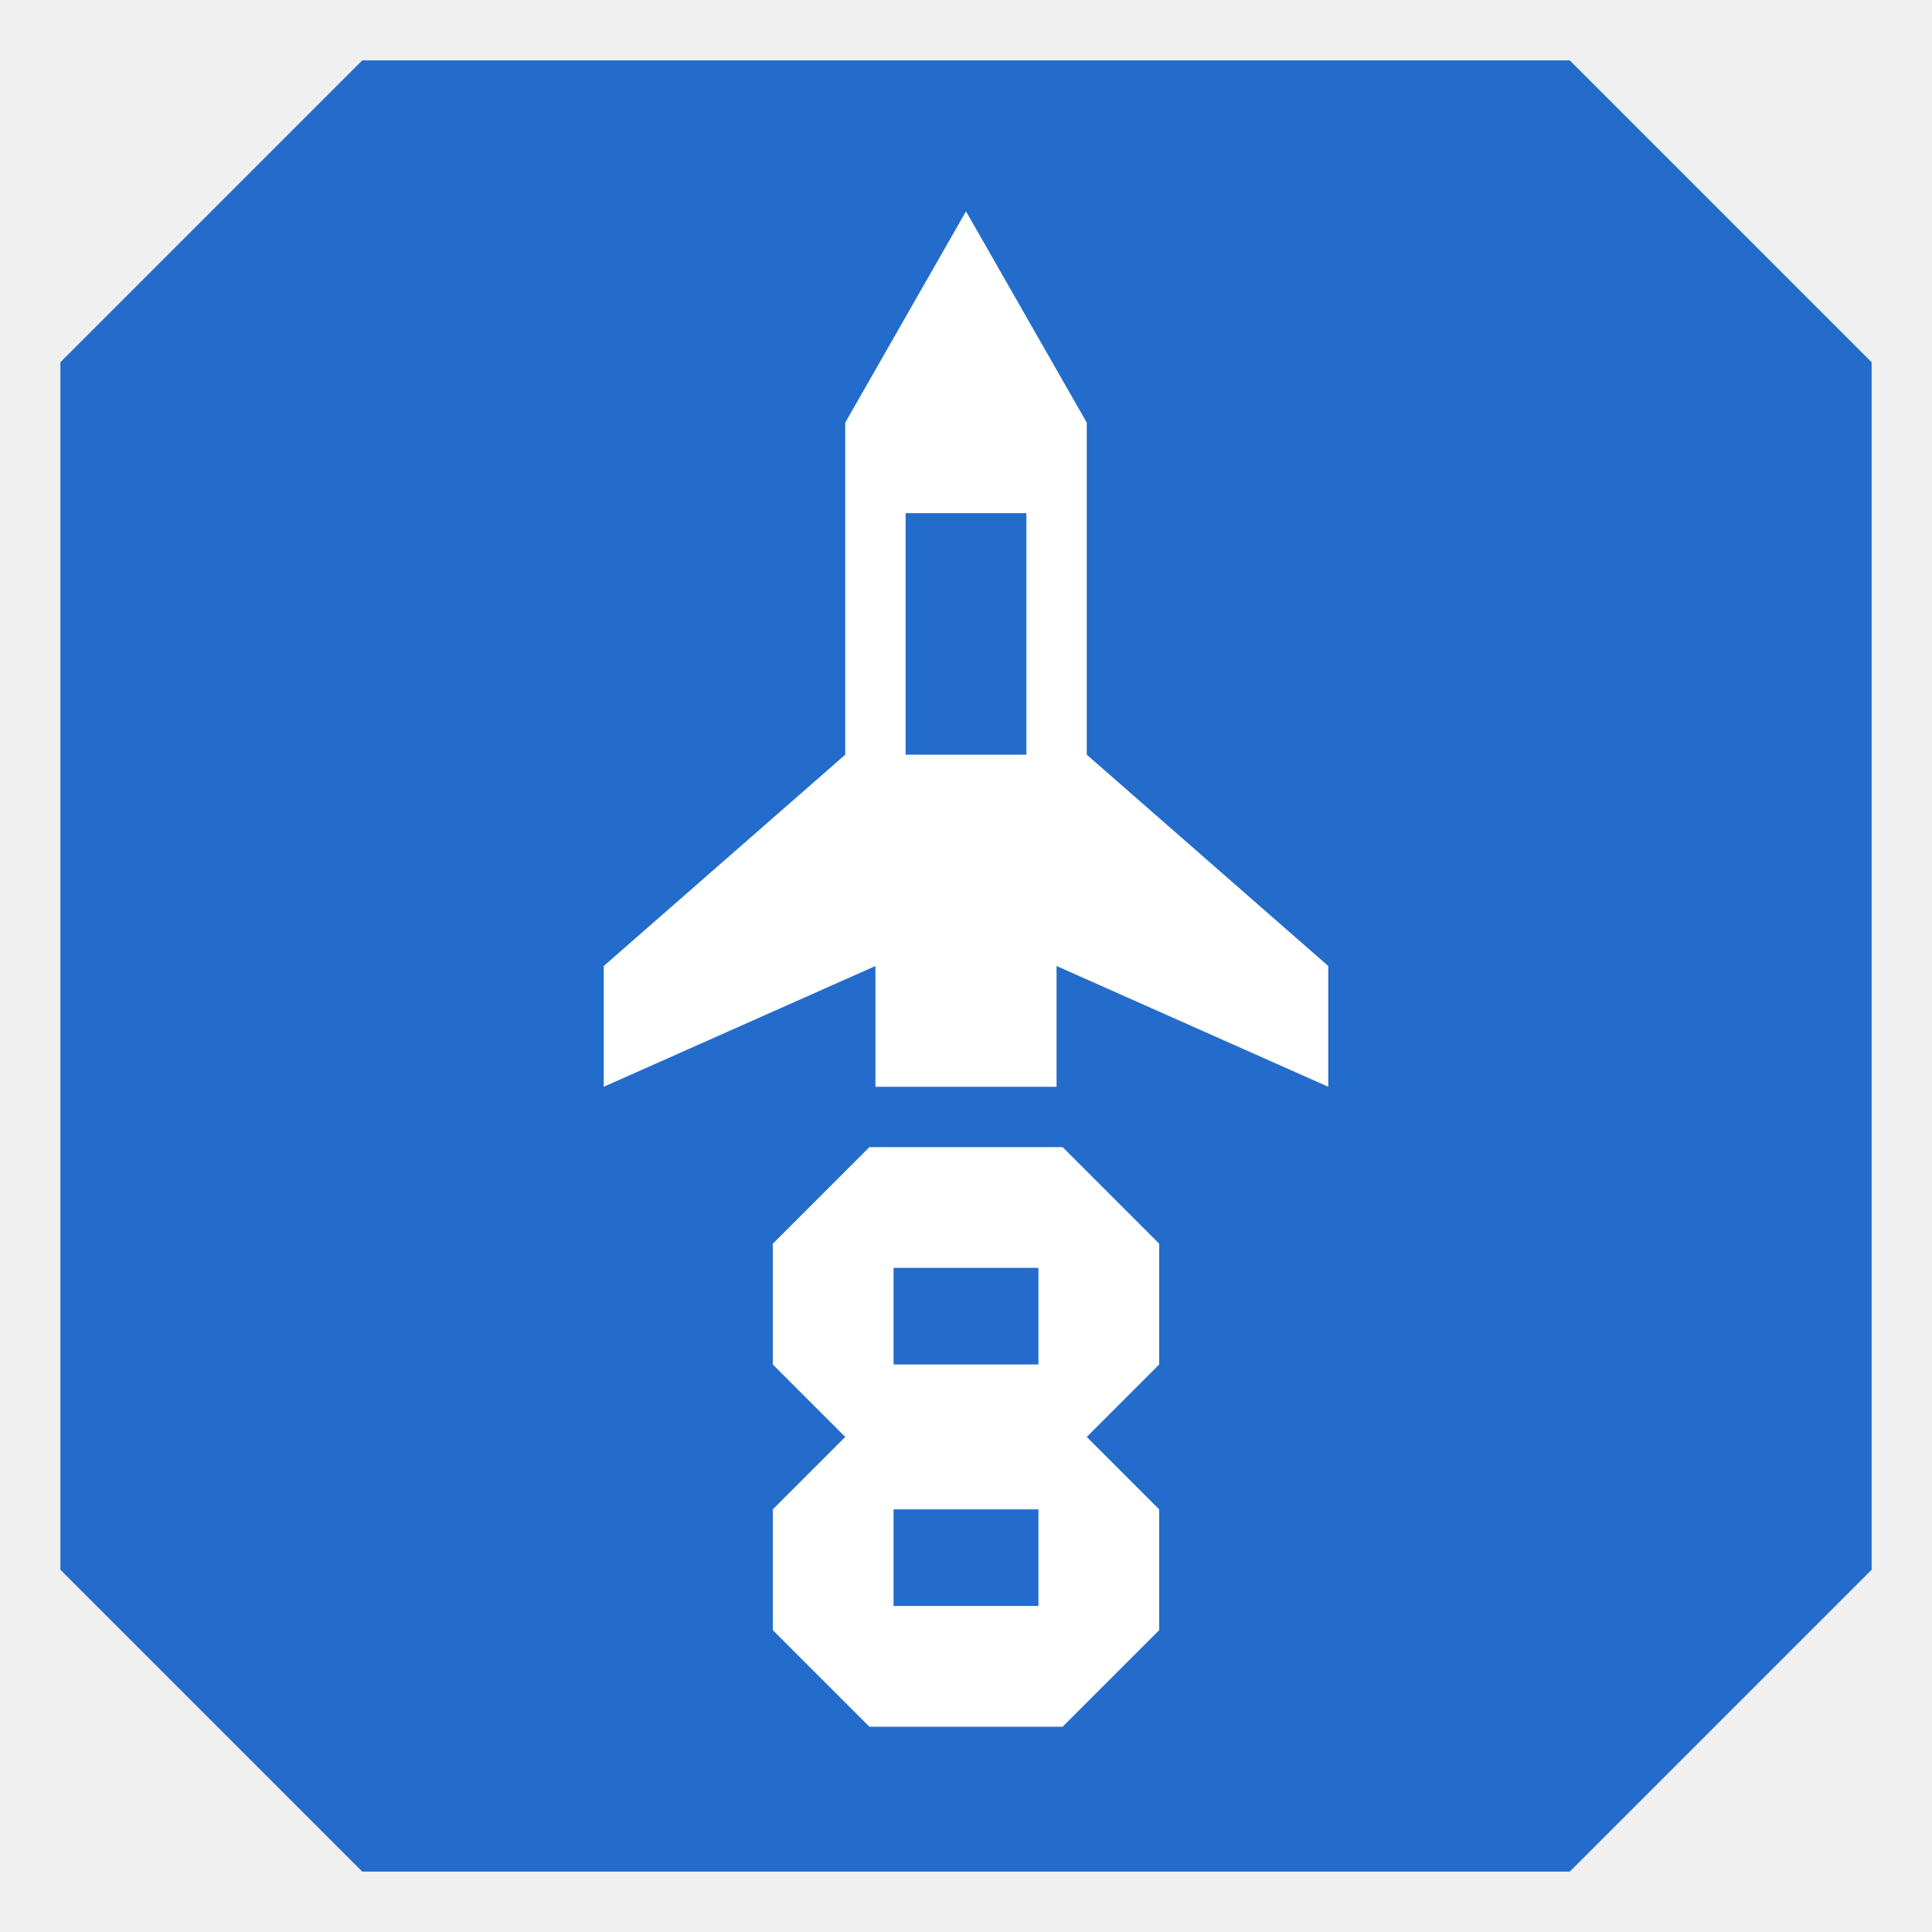
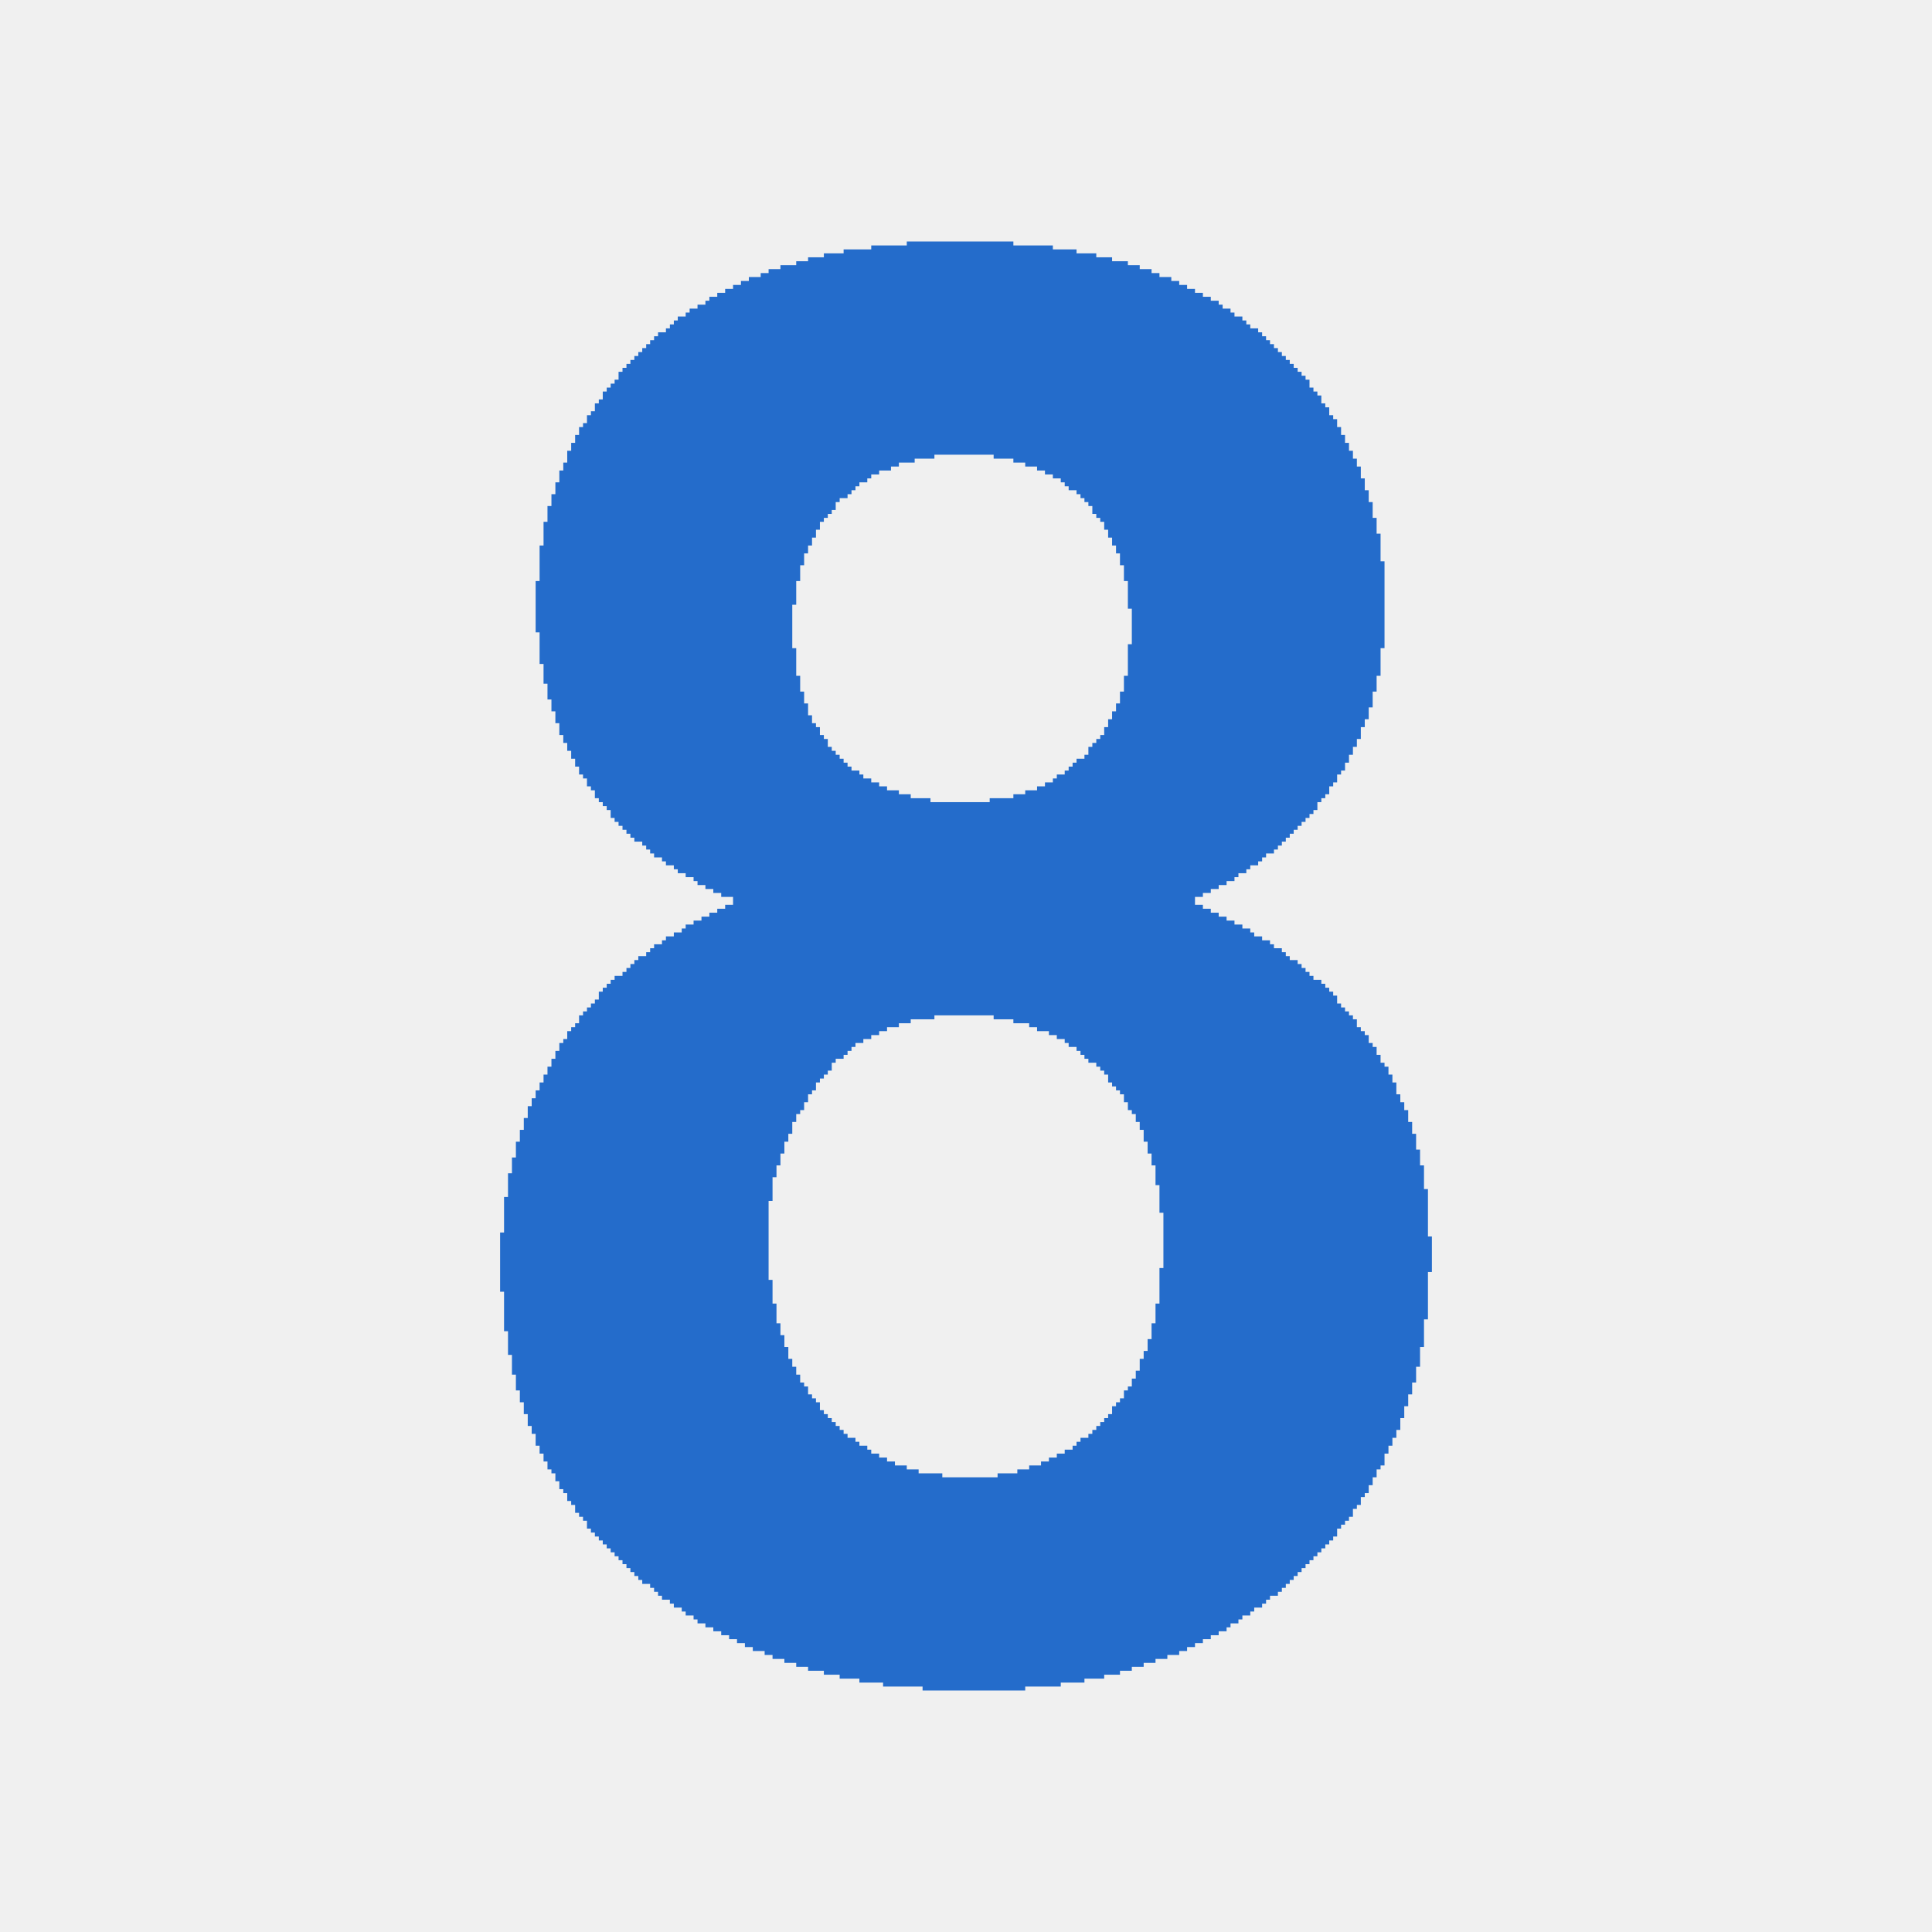
<svg xmlns="http://www.w3.org/2000/svg" width="64" height="64" viewBox="0 0 64 64">
-   <path d="M12 2H52L62 12V52L52 62H12L2 52V12Z" fill="#246CCB" />
-   <path d="M32 7L36 14V25L44 32V36L35 32V36H29V32L20 36V32L28 25V14Z" fill="#fff" />
-   <path d="M30 17H34V25H30Z" fill="#246CCB" />
-   <path d="M4 0H12L16 4V9L13 12L16 15V20L12 24H4L0 20V15L3 12L0 9V4ZM5 5V9H11V5ZM5 15V19H11V15Z" transform="translate(25.6 38) scale(.8)" fill="#fff" fill-rule="evenodd" />
+   <path d="M103,0H130V1H103ZM94,1H140V2H94ZM87,2H146V3H87ZM82,3H151V4H82ZM78,4H155V5H78ZM75,5H159V6H75ZM71,6H162V7H71ZM68,7H165V8H68ZM66,8H167V9H66ZM63,9H170V10H63ZM61,10H172V11H61ZM59,11H174V12H59ZM57,12H176V13H57ZM55,13H178V14H55ZM53,14H180V15H53ZM52,15H182V16H52ZM50,16H183V17H50ZM48,17H185V18H48ZM47,18H186V19H47ZM45,19H188V20H45ZM44,20H189V21H44ZM43,21H190V22H43ZM42,22H192V23H42ZM40,23H193V24H40ZM39,24H194V25H39ZM38,25H195V26H38ZM37,26H196V27H37ZM36,27H197V28H36ZM35,28H198V29H35ZM34,29H199V30H34ZM33,30H200V31H33ZM32,31H201V32H32ZM31,32H202V33H31ZM30,33H203V34H30ZM30,34H204V35H30ZM29,35H205V36H29ZM28,36H205V37H28ZM27,37H206V38H27ZM26,38H207V39H26ZM26,39H208V40H26ZM25,40H208V41H25ZM24,41H209V42H24ZM24,42H210V43H24ZM23,43H210V44H23ZM22,44H211V45H22ZM22,45H212V46H22ZM21,46H212V47H21ZM20,47H213V48H20ZM20,48H213V49H20ZM19,49H214V50H19ZM19,50H214V51H19ZM18,51H215V52H18ZM18,52H215V53H18ZM17,53H216V54H17ZM17,54H110V55H17ZM125,54H216V55H125ZM17,55H105V56H17ZM130,55H217V56H130ZM16,56H101V57H16ZM133,56H217V57H133ZM16,57H99V58H16ZM136,57H218V58H136ZM15,58H96V59H15ZM138,58H218V59H138ZM15,59H94V60H15ZM140,59H218V60H140ZM15,60H93V61H15ZM142,60H219V61H142ZM14,61H91V62H14ZM143,61H219V62H143ZM14,62H90V63H14ZM144,62H219V63H144ZM14,63H89V64H14ZM146,63H220V64H146ZM13,64H88V65H13ZM147,64H220V65H147ZM13,65H86V66H13ZM148,65H220V66H148ZM13,66H85V67H13ZM149,66H221V67H149ZM12,67H85V68H12ZM150,67H221V68H150ZM12,68H84V69H12ZM150,68H221V69H150ZM12,69H83V70H12ZM151,69H221V70H151ZM12,70H82V71H12ZM152,70H222V71H152ZM11,71H81V72H11ZM153,71H222V72H153ZM11,72H81V73H11ZM153,72H222V73H153ZM11,73H80V74H11ZM154,73H222V74H154ZM11,74H80V75H11ZM154,74H223V75H154ZM11,75H79V76H11ZM155,75H223V76H155ZM11,76H79V77H11ZM155,76H223V77H155ZM10,77H78V78H10ZM156,77H223V78H156ZM10,78H78V79H10ZM156,78H223V79H156ZM10,79H77V80H10ZM157,79H223V80H157ZM10,80H77V81H10ZM157,80H223V81H157ZM10,81H77V82H10ZM157,81H224V82H157ZM10,82H76V83H10ZM158,82H224V83H158ZM10,83H76V84H10ZM158,83H224V84H158ZM10,84H76V85H10ZM158,84H224V85H158ZM10,85H76V86H10ZM158,85H224V86H158ZM9,86H75V87H9ZM159,86H224V87H159ZM9,87H75V88H9ZM159,87H224V88H159ZM9,88H75V89H9ZM159,88H224V89H159ZM9,89H75V90H9ZM159,89H224V90H159ZM9,90H75V91H9ZM159,90H224V91H159ZM9,91H75V92H9ZM159,91H224V92H159ZM9,92H74V93H9ZM159,92H224V93H159ZM9,93H74V94H9ZM160,93H224V94H160ZM9,94H74V95H9ZM160,94H224V95H160ZM9,95H74V96H9ZM160,95H224V96H160ZM9,96H74V97H9ZM160,96H224V97H160ZM9,97H74V98H9ZM160,97H224V98H160ZM9,98H74V99H9ZM160,98H224V99H160ZM10,99H74V100H10ZM160,99H224V100H160ZM10,100H74V101H10ZM160,100H224V101H160ZM10,101H74V102H10ZM160,101H224V102H160ZM10,102H74V103H10ZM159,102H224V103H159ZM10,103H75V104H10ZM159,103H223V104H159ZM10,104H75V105H10ZM159,104H223V105H159ZM10,105H75V106H10ZM159,105H223V106H159ZM10,106H75V107H10ZM159,106H223V107H159ZM11,107H75V108H11ZM159,107H223V108H159ZM11,108H75V109H11ZM159,108H223V109H159ZM11,109H75V110H11ZM159,109H223V110H159ZM11,110H76V111H11ZM158,110H222V111H158ZM11,111H76V112H11ZM158,111H222V112H158ZM12,112H76V113H12ZM158,112H222V113H158ZM12,113H76V114H12ZM158,113H222V114H158ZM12,114H77V115H12ZM157,114H221V115H157ZM12,115H77V116H12ZM157,115H221V116H157ZM13,116H77V117H13ZM157,116H221V117H157ZM13,117H78V118H13ZM156,117H221V118H156ZM13,118H78V119H13ZM156,118H220V119H156ZM14,119H78V120H14ZM155,119H220V120H155ZM14,120H79V121H14ZM155,120H220V121H155ZM14,121H79V122H14ZM154,121H219V122H154ZM15,122H80V123H15ZM154,122H219V123H154ZM15,123H81V124H15ZM153,123H218V124H153ZM15,124H81V125H15ZM153,124H218V125H153ZM16,125H82V126H16ZM152,125H218V126H152ZM16,126H83V127H16ZM151,126H217V127H151ZM17,127H83V128H17ZM150,127H217V128H150ZM17,128H84V129H17ZM149,128H216V129H149ZM18,129H85V130H18ZM149,129H216V130H149ZM18,130H86V131H18ZM148,130H215V131H148ZM19,131H87V132H19ZM146,131H215V132H146ZM19,132H88V133H19ZM145,132H214V133H145ZM20,133H89V134H20ZM144,133H214V134H144ZM20,134H91V135H20ZM143,134H213V135H143ZM21,135H92V136H21ZM141,135H212V136H141ZM22,136H94V137H22ZM140,136H212V137H140ZM22,137H96V138H22ZM138,137H211V138H138ZM23,138H98V139H23ZM136,138H210V139H136ZM24,139H101V140H24ZM133,139H210V140H133ZM24,140H104V141H24ZM130,140H209V141H130ZM25,141H109V142H25ZM124,141H208V142H124ZM26,142H207V143H26ZM27,143H207V144H27ZM28,144H206V145H28ZM28,145H205V146H28ZM29,146H204V147H29ZM30,147H203V148H30ZM31,148H202V149H31ZM32,149H201V150H32ZM33,150H200V151H33ZM34,151H199V152H34ZM36,152H198V153H36ZM37,153H197V154H37ZM38,154H196V155H38ZM39,155H194V156H39ZM41,156H193V157H41ZM42,157H192V158H42ZM44,158H190V159H44ZM45,159H189V160H45ZM47,160H187V161H47ZM49,161H186V162H49ZM50,162H184V163H50ZM52,163H182V164H52ZM54,164H180V165H54ZM56,165H178V166H56ZM59,166H176V167H59ZM59,167H176V168H59ZM57,168H178V169H57ZM55,169H180V170H55ZM53,170H182V171H53ZM51,171H184V172H51ZM49,172H186V173H49ZM47,173H188V174H47ZM46,174H190V175H46ZM44,175H191V176H44ZM42,176H193V177H42ZM41,177H195V178H41ZM39,178H196V179H39ZM38,179H198V180H38ZM37,180H199V181H37ZM35,181H200V182H35ZM34,182H202V183H34ZM33,183H203V184H33ZM32,184H204V185H32ZM31,185H205V186H31ZM29,186H206V187H29ZM28,187H208V188H28ZM27,188H209V189H27ZM26,189H210V190H26ZM25,190H211V191H25ZM25,191H212V192H25ZM24,192H212V193H24ZM23,193H213V194H23ZM22,194H214V195H22ZM21,195H215V196H21ZM20,196H110V197H20ZM125,196H216V197H125ZM20,197H104V198H20ZM130,197H217V198H130ZM19,198H101V199H19ZM134,198H217V199H134ZM18,199H98V200H18ZM136,199H218V200H136ZM17,200H96V201H17ZM139,200H219V201H139ZM17,201H94V202H17ZM141,201H220V202H141ZM16,202H92V203H16ZM143,202H220V203H143ZM15,203H90V204H15ZM144,203H221V204H144ZM15,204H89V205H15ZM146,204H222V205H146ZM14,205H88V206H14ZM147,205H222V206H147ZM14,206H87V207H14ZM148,206H223V207H148ZM13,207H85V208H13ZM149,207H223V208H149ZM13,208H84V209H13ZM151,208H224V209H151ZM12,209H84V210H12ZM152,209H225V210H152ZM12,210H83V211H12ZM153,210H225V211H153ZM11,211H82V212H11ZM154,211H226V212H154ZM11,212H81V213H11ZM154,212H226V213H154ZM10,213H80V214H10ZM155,213H227V214H155ZM10,214H80V215H10ZM156,214H227V215H156ZM9,215H79V216H9ZM157,215H227V216H157ZM9,216H78V217H9ZM158,216H228V217H158ZM8,217H78V218H8ZM158,217H228V218H158ZM8,218H77V219H8ZM159,218H229V219H159ZM7,219H77V220H7ZM159,219H229V220H159ZM7,220H76V221H7ZM160,220H230V221H160ZM7,221H75V222H7ZM161,221H230V222H161ZM6,222H75V223H6ZM161,222H230V223H161ZM6,223H74V224H6ZM162,223H231V224H162ZM6,224H74V225H6ZM162,224H231V225H162ZM5,225H74V226H5ZM163,225H231V226H163ZM5,226H73V227H5ZM163,226H232V227H163ZM5,227H73V228H5ZM163,227H232V228H163ZM4,228H72V229H4ZM164,228H232V229H164ZM4,229H72V230H4ZM164,229H232V230H164ZM4,230H72V231H4ZM164,230H233V231H164ZM4,231H71V232H4ZM165,231H233V232H165ZM3,232H71V233H3ZM165,232H233V233H165ZM3,233H71V234H3ZM165,233H233V234H165ZM3,234H70V235H3ZM166,234H234V235H166ZM3,235H70V236H3ZM166,235H234V236H166ZM2,236H70V237H2ZM166,236H234V237H166ZM2,237H69V238H2ZM166,237H234V238H166ZM2,238H69V239H2ZM166,238H234V239H166ZM2,239H69V240H2ZM167,239H234V240H167ZM2,240H69V241H2ZM167,240H235V241H167ZM2,241H69V242H2ZM167,241H235V242H167ZM1,242H69V243H1ZM167,242H235V243H167ZM1,243H68V244H1ZM167,243H235V244H167ZM1,244H68V245H1ZM167,244H235V245H167ZM1,245H68V246H1ZM167,245H235V246H167ZM1,246H68V247H1ZM168,246H235V247H168ZM1,247H68V248H1ZM168,247H235V248H168ZM1,248H68V249H1ZM168,248H235V249H168ZM1,249H68V250H1ZM168,249H235V250H168ZM1,250H68V251H1ZM168,250H235V251H168ZM0,251H68V252H0ZM168,251H235V252H168ZM0,252H68V253H0ZM168,252H236V253H168ZM0,253H68V254H0ZM168,253H236V254H168ZM0,254H68V255H0ZM168,254H236V255H168ZM0,255H68V256H0ZM168,255H236V256H168ZM0,256H68V257H0ZM168,256H236V257H168ZM0,257H68V258H0ZM168,257H236V258H168ZM0,258H68V259H0ZM168,258H236V259H168ZM0,259H68V260H0ZM168,259H236V260H168ZM0,260H68V261H0ZM167,260H236V261H167ZM0,261H68V262H0ZM167,261H235V262H167ZM0,262H68V263H0ZM167,262H235V263H167ZM0,263H69V264H0ZM167,263H235V264H167ZM0,264H69V265H0ZM167,264H235V265H167ZM0,265H69V266H0ZM167,265H235V266H167ZM1,266H69V267H1ZM167,266H235V267H167ZM1,267H69V268H1ZM167,267H235V268H167ZM1,268H69V269H1ZM167,268H235V269H167ZM1,269H70V270H1ZM166,269H235V270H166ZM1,270H70V271H1ZM166,270H235V271H166ZM1,271H70V272H1ZM166,271H235V272H166ZM1,272H70V273H1ZM166,272H235V273H166ZM1,273H70V274H1ZM166,273H234V274H166ZM1,274H71V275H1ZM165,274H234V275H165ZM1,275H71V276H1ZM165,275H234V276H165ZM2,276H71V277H2ZM165,276H234V277H165ZM2,277H72V278H2ZM165,277H234V278H165ZM2,278H72V279H2ZM164,278H234V279H164ZM2,279H72V280H2ZM164,279H234V280H164ZM2,280H73V281H2ZM164,280H233V281H164ZM2,281H73V282H2ZM163,281H233V282H163ZM3,282H73V283H3ZM163,282H233V283H163ZM3,283H74V284H3ZM162,283H233V284H162ZM3,284H74V285H3ZM162,284H233V285H162ZM3,285H75V286H3ZM162,285H232V286H162ZM3,286H75V287H3ZM161,286H232V287H161ZM4,287H76V288H4ZM161,287H232V288H161ZM4,288H76V289H4ZM160,288H232V289H160ZM4,289H77V290H4ZM160,289H231V290H160ZM4,290H78V291H4ZM159,290H231V291H159ZM5,291H78V292H5ZM158,291H231V292H158ZM5,292H79V293H5ZM158,292H230V293H158ZM5,293H80V294H5ZM157,293H230V294H157ZM6,294H81V295H6ZM156,294H230V295H156ZM6,295H81V296H6ZM155,295H229V296H155ZM6,296H82V297H6ZM155,296H229V297H155ZM7,297H83V298H7ZM154,297H229V298H154ZM7,298H84V299H7ZM153,298H228V299H153ZM7,299H85V300H7ZM152,299H228V300H152ZM8,300H86V301H8ZM151,300H228V301H151ZM8,301H87V302H8ZM150,301H227V302H150ZM9,302H88V303H9ZM149,302H227V303H149ZM9,303H90V304H9ZM147,303H226V304H147ZM9,304H91V305H9ZM146,304H226V305H146ZM10,305H93V306H10ZM145,305H225V306H145ZM10,306H94V307H10ZM143,306H225V307H143ZM11,307H96V308H11ZM141,307H224V308H141ZM11,308H98V309H11ZM139,308H224V309H139ZM12,309H100V310H12ZM137,309H224V310H137ZM12,310H103V311H12ZM134,310H223V311H134ZM13,311H106V312H13ZM131,311H222V312H131ZM14,312H112V313H14ZM126,312H222V313H126ZM14,313H221V314H14ZM15,314H221V315H15ZM15,315H220V316H15ZM16,316H220V317H16ZM17,317H219V318H17ZM17,318H218V319H17ZM18,319H218V320H18ZM19,320H217V321H19ZM19,321H216V322H19ZM20,322H216V323H20ZM21,323H215V324H21ZM22,324H214V325H22ZM22,325H213V326H22ZM23,326H212V327H23ZM24,327H212V328H24ZM25,328H211V329H25ZM26,329H210V330H26ZM27,330H209V331H27ZM28,331H208V332H28ZM29,332H207V333H29ZM30,333H206V334H30ZM31,334H205V335H31ZM32,335H204V336H32ZM33,336H203V337H33ZM34,337H202V338H34ZM35,338H201V339H35ZM36,339H200V340H36ZM38,340H199V341H38ZM39,341H198V342H39ZM40,342H197V343H40ZM41,343H195V344H41ZM43,344H194V345H43ZM44,345H193V346H44ZM46,346H191V347H46ZM47,347H190V348H47ZM49,348H188V349H49ZM50,349H187V350H50ZM52,350H185V351H52ZM54,351H184V352H54ZM56,352H182V353H56ZM58,353H180V354H58ZM60,354H178V355H60ZM62,355H176V356H62ZM64,356H174V357H64ZM67,357H172V358H67ZM69,358H169V359H69ZM72,359H166V360H72ZM75,360H163V361H75ZM78,361H160V362H78ZM82,362H157V363H82ZM86,363H153V364H86ZM91,364H148V365H91ZM97,365H142V366H97ZM107,366H133V367H107Z" transform="translate(16.56676 8) scale(0.1307902)" fill="#246CCB" fill-rule="evenodd" />
</svg>
